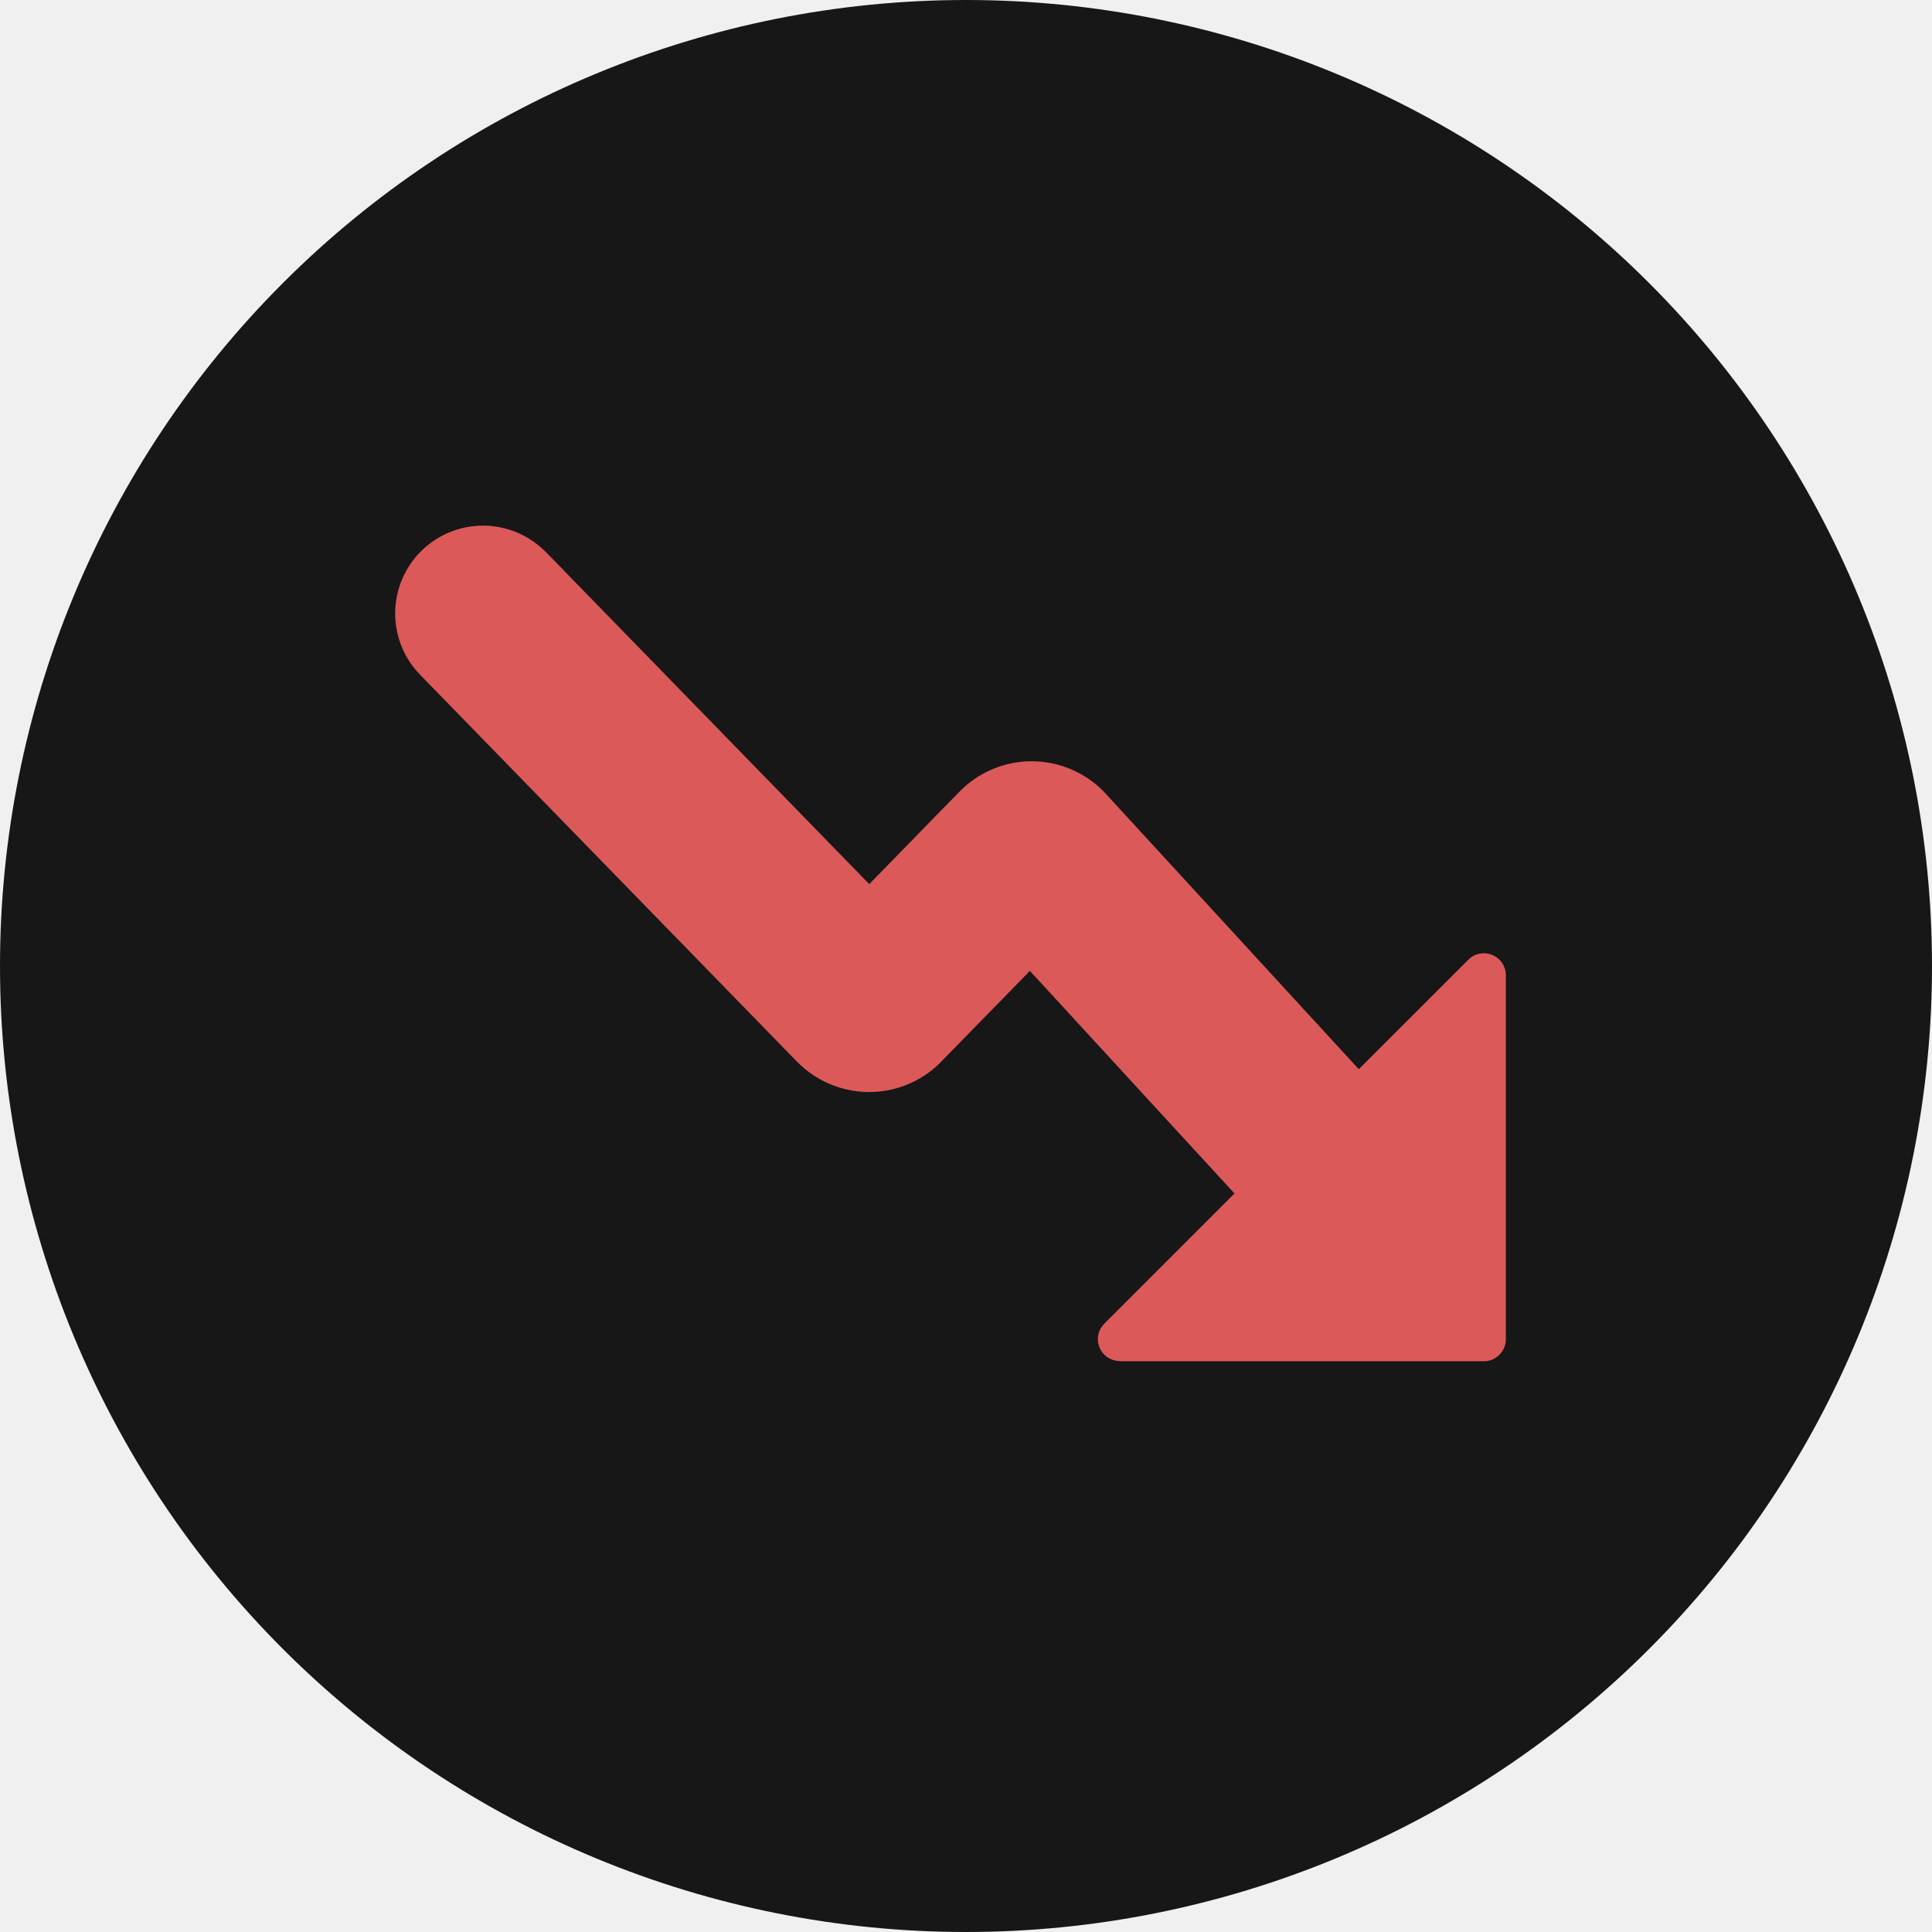
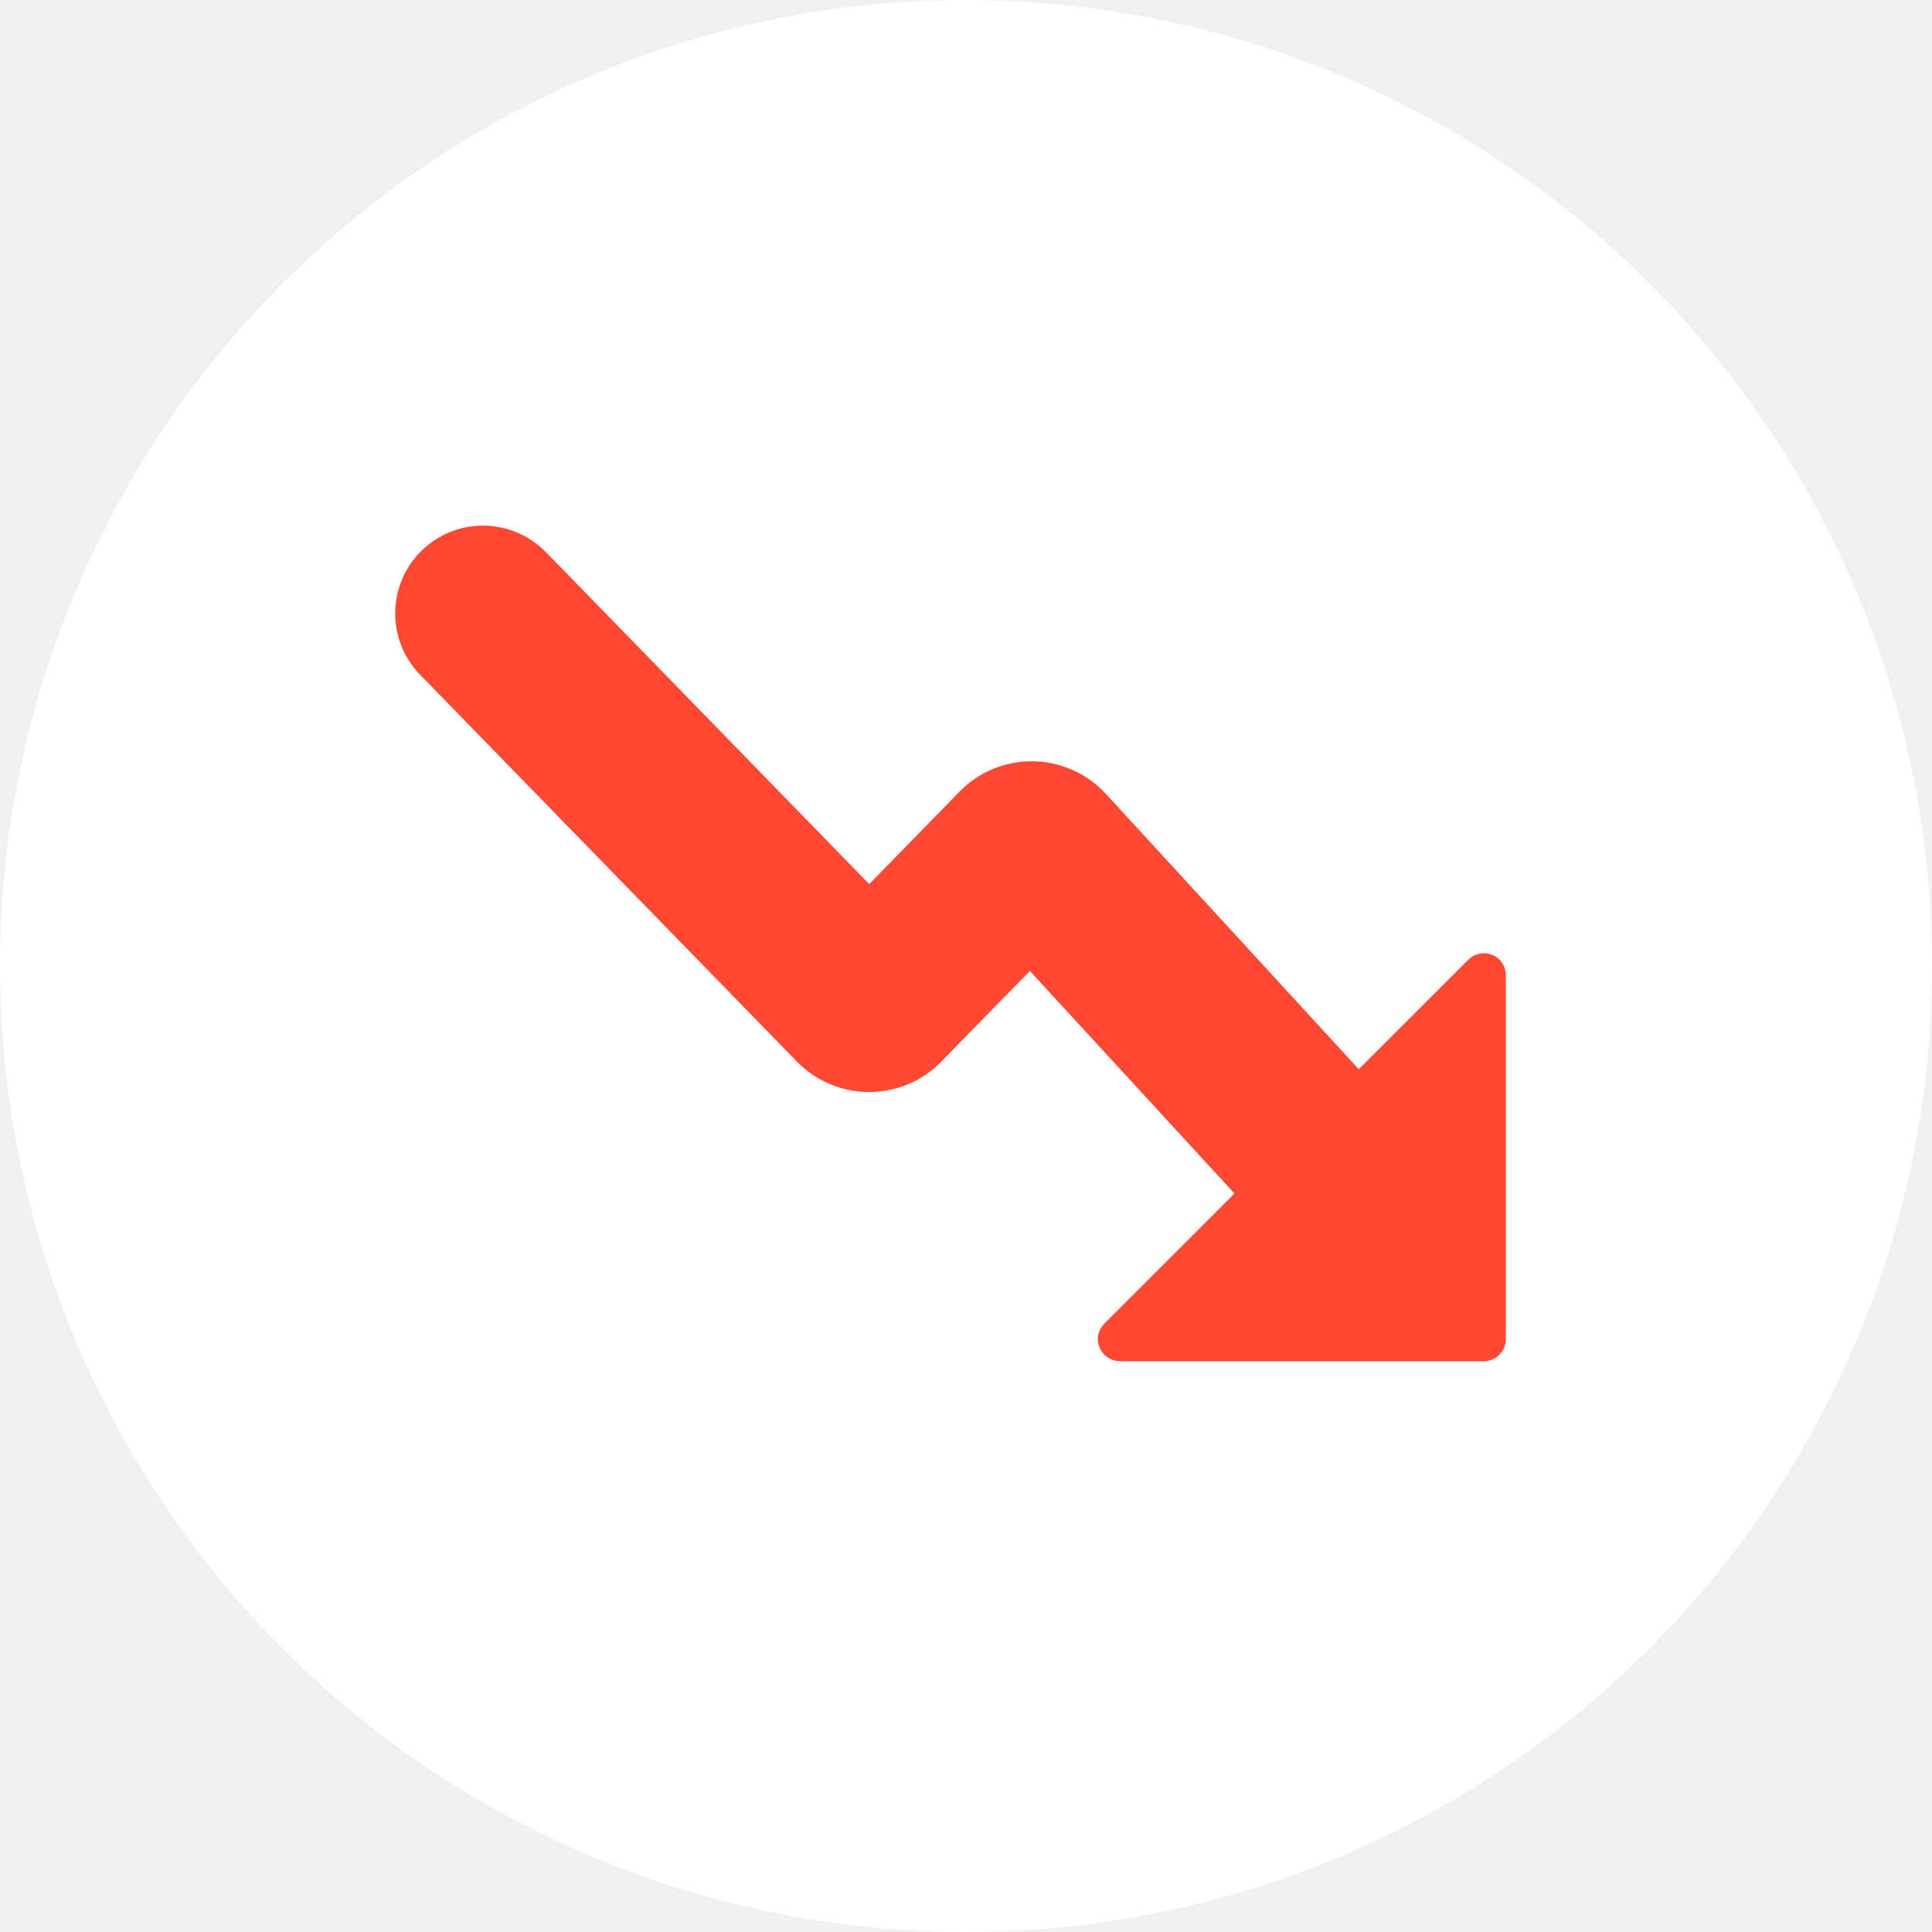
<svg xmlns="http://www.w3.org/2000/svg" width="26" height="26" viewBox="0 0 26 26" fill="none">
-   <g clip-path="url(#clip0_191_2931)">
-     <path d="M0 13C0 9.552 1.37 6.246 3.808 3.808C6.246 1.37 9.552 0 13 0C16.448 0 19.754 1.37 22.192 3.808C24.63 6.246 26 9.552 26 13C26 16.448 24.63 19.754 22.192 22.192C19.754 24.63 16.448 26 13 26C9.552 26 6.246 24.63 3.808 22.192C1.37 19.754 0 16.448 0 13Z" fill="#171717" />
-     <path fill-rule="evenodd" clip-rule="evenodd" d="M19.97 18.319H15.07V18.317C15.012 18.317 14.955 18.299 14.906 18.267C14.858 18.235 14.82 18.189 14.798 18.135C14.775 18.081 14.769 18.022 14.78 17.965C14.792 17.907 14.82 17.855 14.861 17.813L16.613 16.061L13.86 13.066L12.668 14.285L12.644 14.311C12.386 14.562 12.039 14.701 11.678 14.696C11.318 14.691 10.975 14.543 10.723 14.285L5.653 9.08C5.545 8.969 5.46 8.838 5.402 8.694C5.345 8.549 5.316 8.395 5.318 8.24C5.322 7.927 5.451 7.628 5.675 7.409C5.787 7.301 5.918 7.215 6.062 7.158C6.206 7.1 6.36 7.072 6.516 7.074C6.671 7.076 6.824 7.109 6.967 7.17C7.109 7.231 7.238 7.32 7.347 7.431H7.348L11.698 11.898L12.911 10.655C13.035 10.527 13.184 10.425 13.348 10.355C13.512 10.284 13.689 10.247 13.867 10.245C14.046 10.243 14.223 10.276 14.389 10.342C14.554 10.409 14.705 10.507 14.833 10.632L14.883 10.684L18.286 14.389L19.762 12.914C19.803 12.873 19.855 12.845 19.913 12.834C19.97 12.823 20.029 12.829 20.082 12.851C20.136 12.873 20.182 12.91 20.215 12.959C20.247 13.007 20.265 13.064 20.265 13.122V18.023C20.265 18.185 20.132 18.319 19.97 18.319Z" fill="#DC5959" />
+   <g clip-path="url(#clip0_64_728)">
+     <path d="M0 13C0 9.552 1.37 6.246 3.808 3.808C6.246 1.37 9.552 0 13 0C16.448 0 19.754 1.37 22.192 3.808C24.63 6.246 26 9.552 26 13C26 16.448 24.63 19.754 22.192 22.192C19.754 24.63 16.448 26 13 26C9.552 26 6.246 24.63 3.808 22.192C1.37 19.754 0 16.448 0 13Z" fill="white" />
+     <path fill-rule="evenodd" clip-rule="evenodd" d="M19.97 18.319H15.07V18.317C15.012 18.317 14.955 18.299 14.906 18.267C14.858 18.235 14.82 18.189 14.798 18.135C14.775 18.081 14.769 18.022 14.78 17.965C14.792 17.907 14.82 17.855 14.861 17.813L16.613 16.062L13.86 13.067L12.668 14.285L12.644 14.311C12.386 14.562 12.039 14.701 11.678 14.696C11.318 14.691 10.975 14.543 10.723 14.285L5.653 9.08C5.545 8.969 5.46 8.838 5.402 8.694C5.345 8.55 5.316 8.395 5.318 8.24C5.322 7.927 5.451 7.628 5.675 7.409C5.787 7.301 5.918 7.215 6.062 7.158C6.206 7.1 6.36 7.072 6.516 7.074C6.671 7.076 6.824 7.109 6.967 7.17C7.109 7.231 7.238 7.32 7.347 7.431H7.348L11.698 11.898L12.911 10.655C13.035 10.527 13.184 10.425 13.348 10.355C13.512 10.285 13.689 10.247 13.867 10.245C14.046 10.243 14.223 10.276 14.389 10.343C14.554 10.409 14.705 10.508 14.833 10.632L14.883 10.684L18.286 14.389L19.762 12.914C19.803 12.873 19.855 12.845 19.913 12.834C19.97 12.823 20.029 12.829 20.082 12.851C20.136 12.873 20.182 12.911 20.215 12.959C20.247 13.007 20.265 13.064 20.265 13.122V18.023C20.265 18.185 20.132 18.319 19.97 18.319Z" fill="#FF4834" />
  </g>
  <defs>
-     <clipPath id="clip0_191_2931">
+     <clipPath id="clip0_64_728">
      <rect width="26" height="26" fill="white" transform="matrix(1 0 0 -1 0 26)" />
    </clipPath>
  </defs>
</svg>
